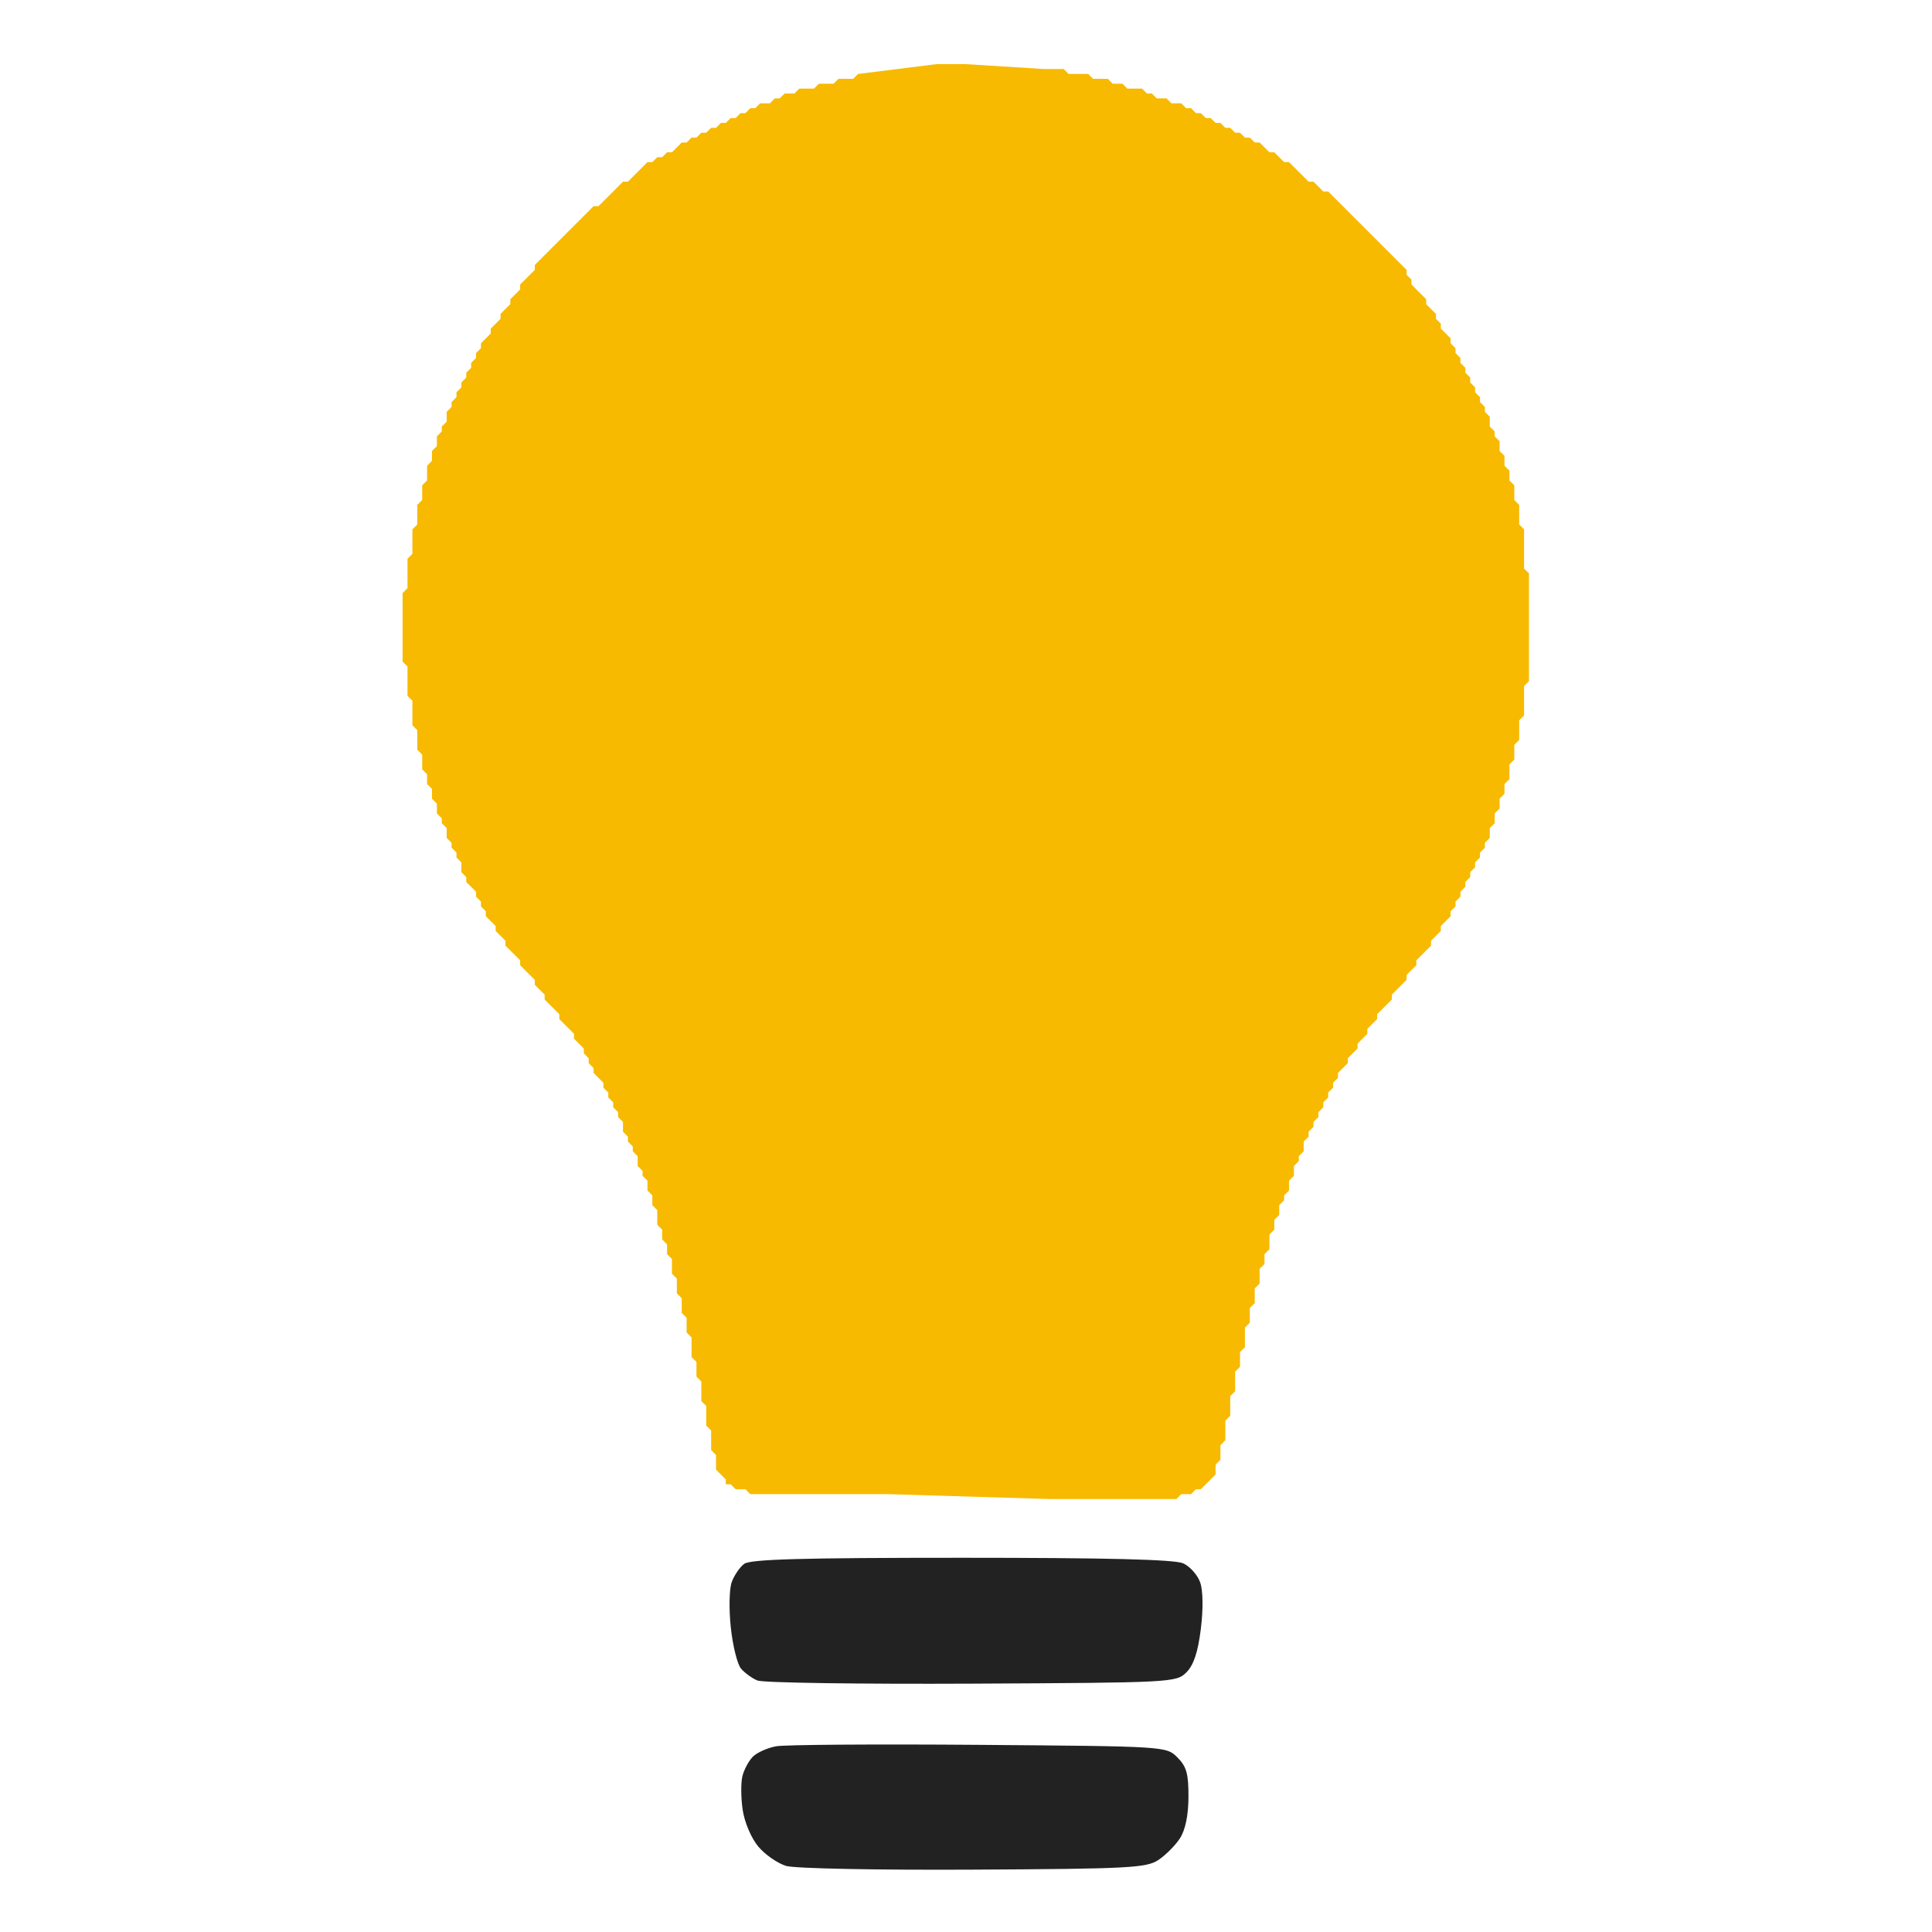
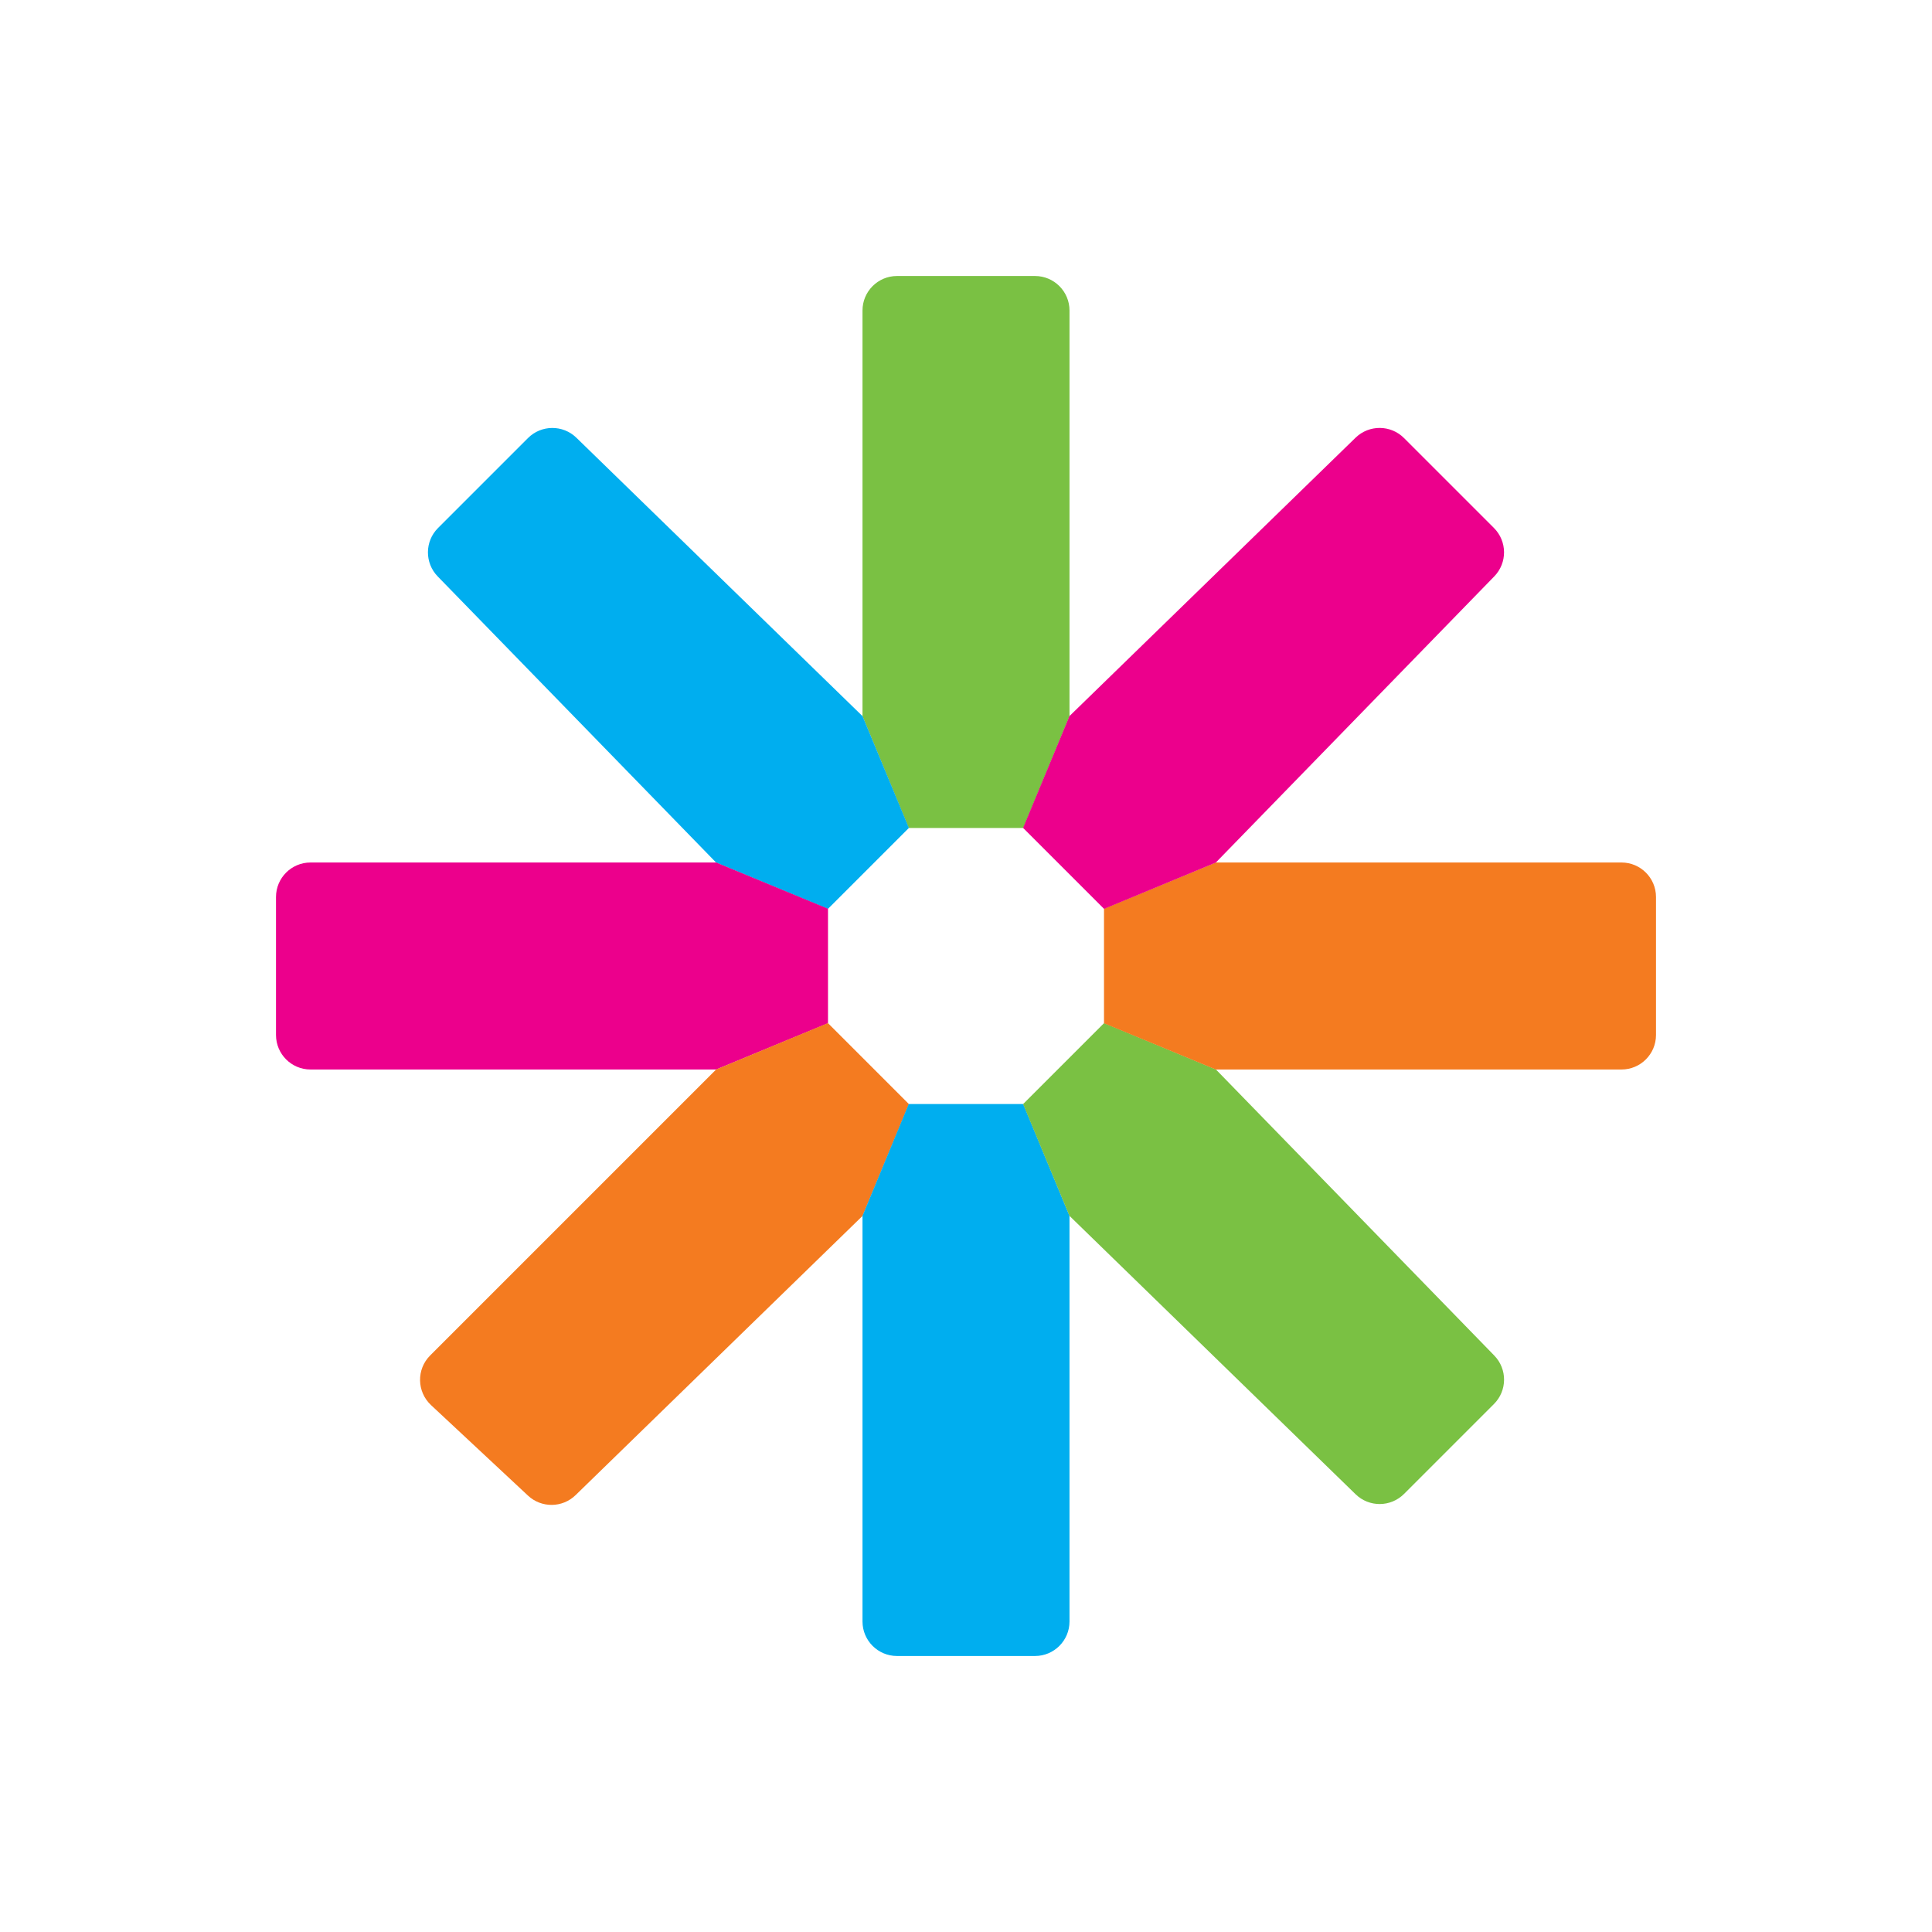
- <svg xmlns="http://www.w3.org/2000/svg" width="90px" height="90px" viewBox="0 0 90 90" version="1.1">
-   <g id="Icon">
-     <g id="Bottom">
-       <path id="2" d="M45.343 87.095 C40.872 87.119 37.029 87.043 36.625 86.923 36.228 86.805 35.644 86.4 35.327 86.024 35.001 85.636 34.685 84.898 34.598 84.318 34.514 83.755 34.508 83.044 34.585 82.738 34.662 82.431 34.882 82.023 35.074 81.831 35.266 81.639 35.753 81.422 36.157 81.348 36.561 81.274 40.815 81.244 45.611 81.282 54.331 81.35 54.331 81.35 54.851 81.87 55.274 82.295 55.369 82.635 55.363 83.717 55.358 84.58 55.217 85.253 54.96 85.646 54.743 85.977 54.289 86.43 53.952 86.651 53.398 87.014 52.554 87.058 45.343 87.095 Z" fill="#222222" fill-opacity="1" stroke="none" />
-       <path id="1" d="M45.269 78.431 C40.034 78.456 35.542 78.391 35.286 78.285 35.031 78.18 34.684 77.927 34.515 77.724 34.346 77.52 34.134 76.662 34.044 75.816 33.953 74.97 33.971 74.022 34.084 73.708 34.196 73.394 34.457 73.009 34.664 72.852 34.951 72.635 37.343 72.567 44.795 72.567 51.6 72.567 54.722 72.646 55.12 72.827 55.433 72.97 55.789 73.371 55.91 73.718 56.043 74.099 56.054 74.957 55.939 75.886 55.805 76.964 55.605 77.567 55.268 77.904 54.796 78.376 54.613 78.385 45.269 78.431 Z" fill="#222222" fill-opacity="1" stroke="none" />
+ <svg xmlns="http://www.w3.org/2000/svg" version="1.1" id="Layer_1" x="0px" y="0px" viewBox="0 0 56 56" style="enable-background:new 0 0 56 56;" xml:space="preserve">
+   <g id="bg">
+ </g>
+   <g id="star">
+ </g>
+   <g id="logo">
+     <g>
+       <g>
+         <path style="fill:#7AC143;" d="M31,9v11.76L29.66,24h-3.32L25,20.76V9c0-0.552,0.448-1,1-1h4C30.552,8,31,8.448,31,9z" />
+         <path style="fill:#00AEEF;" d="M16.707,12.688l8.295,8.071l1.343,3.239l-2.348,2.348l-3.239-1.343l-8.071-8.295     c-0.381-0.392-0.377-1.018,0.01-1.404l2.605-2.605C15.689,12.311,16.315,12.306,16.707,12.688z" />
+         <path style="fill:#EC008C;" d="M9,25h11.76L24,26.34v3.32L20.76,31H9c-0.552,0-1-0.448-1-1v-4C8,25.448,8.448,25,9,25z" />
+         <path style="fill:#F47B20;" d="M12.468,39.289l8.291-8.291l3.239-1.343l2.348,2.348l-1.343,3.239l-8.319,8.095     c-0.382,0.372-0.99,0.378-1.38,0.014l-2.81-2.623C12.08,40.341,12.068,39.689,12.468,39.289z" />
+         <path style="fill:#00AEEF;" d="M25,47V35.24L26.34,32h3.32L31,35.24V47c0,0.552-0.448,1-1,1h-4C25.448,48,25,47.552,25,47z" />
+         <path style="fill:#7AC143;" d="M39.293,43.312l-8.295-8.071l-1.343-3.239l2.348-2.348l3.239,1.343l8.071,8.295     c0.381,0.392,0.377,1.018-0.01,1.404l-2.605,2.605C40.311,43.689,39.685,43.694,39.293,43.312z" />
+         <path style="fill:#F47B20;" d="M47,31H35.24L32,29.66v-3.32L35.24,25H47c0.552,0,1,0.448,1,1v4C48,30.552,47.552,31,47,31z" />
+         <path style="fill:#EC008C;" d="M43.312,16.707l-8.071,8.295l-3.239,1.343l-2.348-2.348l1.343-3.239l8.295-8.071     c0.392-0.381,1.018-0.377,1.404,0.01l2.605,2.605C43.689,15.689,43.694,16.315,43.312,16.707z" />
+       </g>
    </g>
-     <path id="body" d="M56.625 68.461 L56.625 68.689 55.94 69.374 55.712 69.374 55.484 69.602 55.028 69.602 54.8 69.83 48.868 69.83 41.34 69.602 34.952 69.602 34.724 69.374 34.268 69.374 34.04 69.145 33.811 69.145 33.811 68.917 33.355 68.461 33.355 67.777 33.127 67.548 33.127 66.636 32.899 66.408 32.899 65.495 32.671 65.267 32.671 64.355 32.443 64.127 32.443 63.442 32.215 63.214 32.215 62.302 31.986 62.073 31.986 61.389 31.758 61.161 31.758 60.477 31.53 60.248 31.53 59.564 31.302 59.336 31.302 58.651 31.074 58.423 31.074 57.967 30.846 57.739 30.846 57.283 30.618 57.055 30.618 56.37 30.389 56.142 30.389 55.686 30.161 55.458 30.161 55.001 29.933 54.773 29.933 54.545 29.705 54.317 29.705 53.861 29.477 53.633 29.477 53.405 29.249 53.176 29.249 52.948 29.021 52.72 29.021 52.264 28.793 52.036 28.793 51.808 28.564 51.58 28.564 51.351 28.336 51.123 28.336 50.895 28.108 50.667 28.108 50.439 27.652 49.983 27.652 49.755 27.424 49.526 27.424 49.298 27.196 49.07 27.196 48.842 26.739 48.386 26.739 48.158 26.055 47.473 26.055 47.245 25.371 46.561 25.371 46.333 24.914 45.876 24.914 45.648 24.23 44.964 24.23 44.736 23.545 44.051 23.545 43.823 23.089 43.367 23.089 43.139 22.633 42.683 22.633 42.454 22.405 42.226 22.405 41.998 22.177 41.77 22.177 41.542 21.72 41.086 21.72 40.858 21.492 40.629 21.492 40.173 21.264 39.945 21.264 39.717 21.036 39.489 21.036 39.261 20.808 39.032 20.808 38.576 20.58 38.348 20.58 38.12 20.352 37.892 20.352 37.436 20.123 37.207 20.123 36.751 19.895 36.523 19.895 36.067 19.667 35.839 19.667 35.154 19.439 34.926 19.439 34.014 19.211 33.786 19.211 32.645 18.983 32.417 18.983 31.048 18.755 30.82 18.755 27.626 18.983 27.398 18.983 26.029 19.211 25.801 19.211 24.66 19.439 24.432 19.439 23.52 19.667 23.292 19.667 22.607 19.895 22.379 19.895 21.695 20.123 21.467 20.123 21.01 20.352 20.782 20.352 20.326 20.58 20.098 20.58 19.87 20.808 19.642 20.808 19.185 21.036 18.957 21.036 18.729 21.264 18.501 21.264 18.273 21.492 18.045 21.492 17.817 21.72 17.588 21.72 17.36 21.949 17.132 21.949 16.904 22.177 16.676 22.177 16.448 22.405 16.22 22.405 15.992 22.861 15.535 22.861 15.307 23.317 14.851 23.317 14.623 23.774 14.167 23.774 13.938 24.23 13.482 24.23 13.254 24.914 12.57 24.914 12.342 27.652 9.604 27.88 9.604 28.336 9.148 29.021 8.463 29.249 8.463 30.161 7.551 30.389 7.551 30.618 7.323 30.846 7.323 31.074 7.095 31.302 7.095 31.758 6.638 31.986 6.638 32.215 6.41 32.443 6.41 32.671 6.182 32.899 6.182 33.127 5.954 33.355 5.954 33.583 5.726 33.811 5.726 34.04 5.498 34.268 5.498 34.496 5.27 34.724 5.27 34.952 5.041 35.18 5.041 35.408 4.813 35.865 4.813 36.093 4.585 36.321 4.585 36.549 4.357 37.005 4.357 37.233 4.129 37.918 4.129 38.146 3.901 38.83 3.901 39.059 3.673 39.743 3.673 39.971 3.445 43.621 2.988 44.99 2.988 48.64 3.216 49.553 3.216 49.781 3.445 50.693 3.445 50.921 3.673 51.606 3.673 51.834 3.901 52.29 3.901 52.518 4.129 53.203 4.129 53.431 4.357 53.659 4.357 53.887 4.585 54.343 4.585 54.572 4.813 55.028 4.813 55.256 5.041 55.484 5.041 55.712 5.27 55.94 5.27 56.169 5.498 56.397 5.498 56.625 5.726 56.853 5.726 57.081 5.954 57.309 5.954 57.537 6.182 57.765 6.182 57.994 6.41 58.222 6.41 58.45 6.638 58.678 6.638 59.134 7.095 59.362 7.095 59.819 7.551 60.047 7.551 60.959 8.463 61.187 8.463 61.644 8.92 61.872 8.92 65.522 12.57 65.522 12.798 65.75 13.026 65.75 13.254 66.435 13.938 66.435 14.167 66.891 14.623 66.891 14.851 67.119 15.079 67.119 15.307 67.575 15.763 67.575 15.992 67.803 16.22 67.803 16.448 68.031 16.676 68.031 16.904 68.26 17.132 68.26 17.36 68.488 17.588 68.488 17.817 68.716 18.045 68.716 18.273 68.944 18.501 68.944 18.729 69.172 18.957 69.172 19.185 69.4 19.413 69.4 19.87 69.628 20.098 69.628 20.326 69.857 20.554 69.857 21.01 70.085 21.239 70.085 21.695 70.313 21.923 70.313 22.379 70.541 22.607 70.541 23.064 70.541 23.292 70.769 23.52 70.769 24.432 70.997 24.66 70.997 26.485 71.225 26.714 71.225 31.732 70.997 31.961 70.997 33.329 70.769 33.557 70.769 34.47 70.541 34.698 70.541 35.382 70.313 35.611 70.313 36.295 70.085 36.523 70.085 36.979 69.857 37.207 69.857 37.664 69.628 37.892 69.628 38.348 69.4 38.576 69.4 39.032 69.172 39.261 69.172 39.489 68.944 39.717 68.944 39.945 68.716 40.173 68.716 40.401 68.488 40.629 68.488 40.858 68.26 41.086 68.26 41.314 68.031 41.542 68.031 41.77 67.803 41.998 67.803 42.226 67.575 42.454 67.575 42.683 67.119 43.139 67.119 43.367 66.663 43.823 66.663 44.051 65.978 44.736 65.978 44.964 65.522 45.42 65.522 45.648 64.838 46.333 64.838 46.561 64.153 47.245 64.153 47.473 63.697 47.929 63.697 48.158 63.241 48.614 63.241 48.842 62.784 49.298 62.784 49.526 62.328 49.983 62.328 50.211 62.1 50.439 62.1 50.667 61.872 50.895 61.872 51.123 61.644 51.351 61.644 51.58 61.416 51.808 61.416 52.036 61.187 52.264 61.187 52.492 60.959 52.72 60.959 52.948 60.731 53.176 60.731 53.633 60.503 53.861 60.503 54.089 60.275 54.317 60.275 54.773 60.047 55.001 60.047 55.458 59.819 55.686 59.819 55.914 59.591 56.142 59.591 56.598 59.362 56.826 59.362 57.283 59.134 57.511 59.134 58.195 58.906 58.423 58.906 58.88 58.678 59.108 58.678 59.792 58.45 60.02 58.45 60.705 58.222 60.933 58.222 61.617 57.994 61.845 57.994 62.758 57.765 62.986 57.765 63.67 57.537 63.898 57.537 64.811 57.309 65.039 57.309 65.952 57.081 66.18 57.081 67.092 56.853 67.32 56.853 68.005 56.692 68.166 56.69 68.167 56.688 68.17 56.684 68.173 56.68 68.177 56.676 68.182 56.67 68.187 56.665 68.193 56.659 68.199 56.653 68.205 56.648 68.21 56.643 68.216 56.64 68.223 56.637 68.231 56.635 68.24 56.633 68.249 56.632 68.259 56.63 68.268 56.629 68.279 56.629 68.289 56.628 68.299 56.627 68.31 56.627 68.321 56.626 68.332 56.626 68.343 56.626 68.354 56.626 68.365 56.626 68.376 56.625 68.388 56.625 68.399 56.625 68.41 56.625 68.419 56.625 68.427 56.625 68.433 56.625 68.438 56.625 68.442 56.625 68.446 56.625 68.449 56.625 68.451 56.625 68.453 56.625 68.454 Z" fill="#f7ba00" fill-opacity="1" stroke="none" />
  </g>
</svg>
